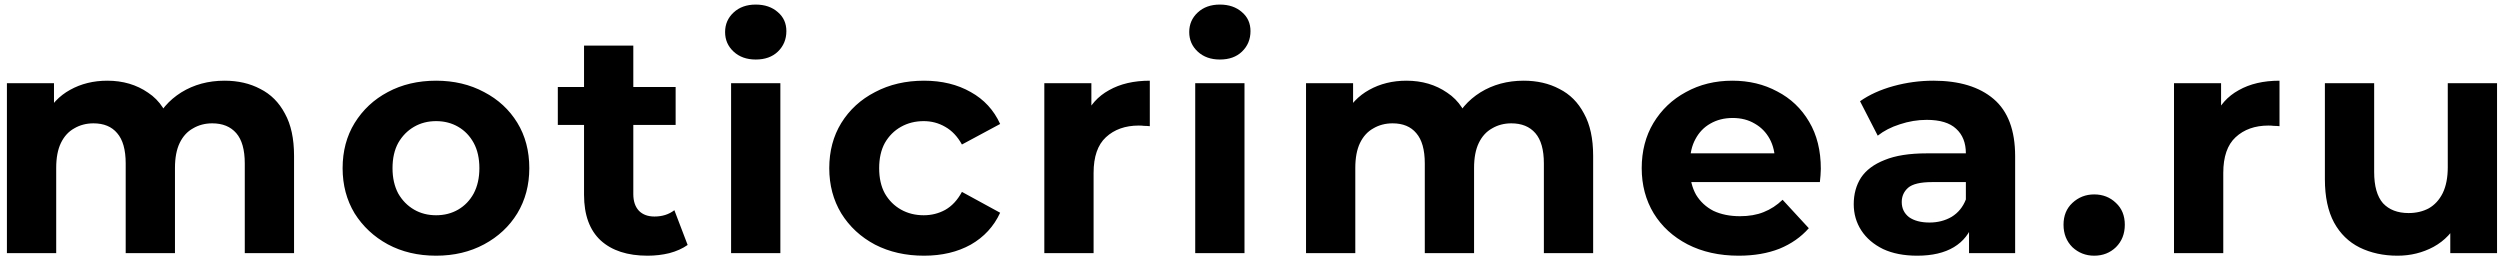
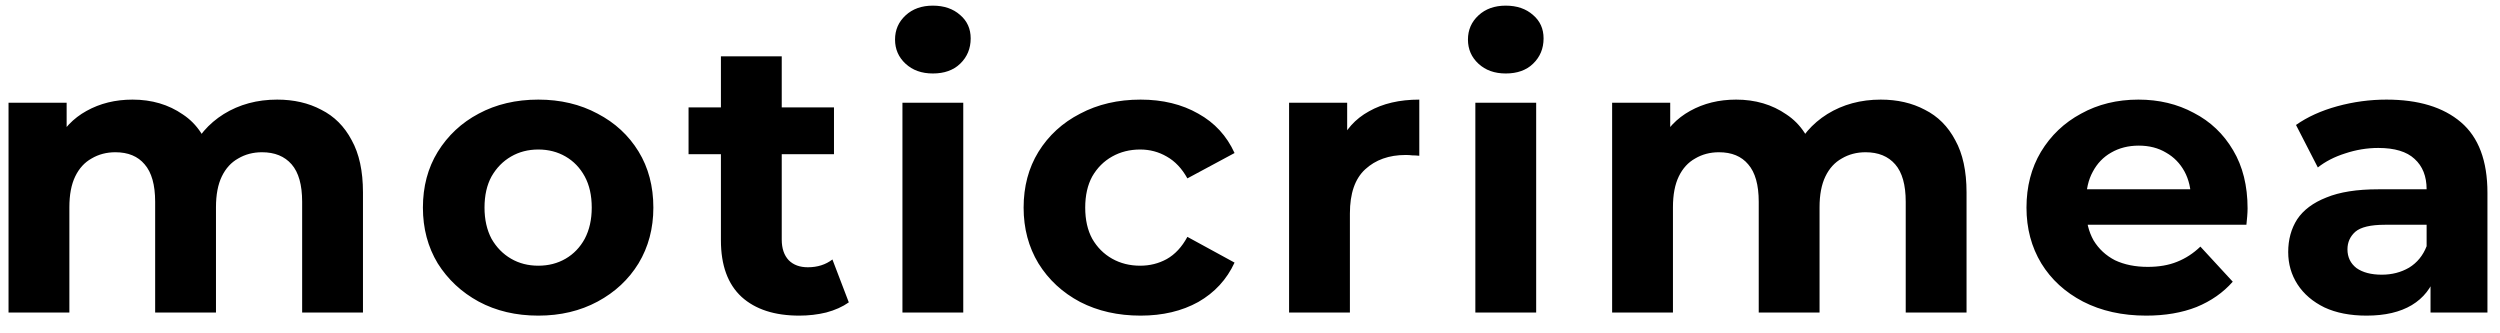
- <svg xmlns="http://www.w3.org/2000/svg" width="158" height="17" viewBox="0 0 158 17" fill="none">
-   <path d="M14.192 5.1C15.044 5.1 15.796 5.273 16.448 5.619C17.113 5.952 17.633 6.471 18.005 7.176C18.391 7.868 18.584 8.76 18.584 9.851V16H15.47V10.33C15.47 9.465 15.29 8.826 14.931 8.414C14.571 8.001 14.066 7.795 13.414 7.795C12.961 7.795 12.555 7.902 12.196 8.114C11.836 8.314 11.557 8.62 11.357 9.033C11.158 9.445 11.058 9.971 11.058 10.61V16H7.944V10.33C7.944 9.465 7.764 8.826 7.405 8.414C7.059 8.001 6.559 7.795 5.907 7.795C5.455 7.795 5.049 7.902 4.69 8.114C4.33 8.314 4.051 8.62 3.851 9.033C3.651 9.445 3.552 9.971 3.552 10.61V16H0.437V5.26H3.412V8.194L2.853 7.336C3.226 6.604 3.751 6.052 4.43 5.679C5.122 5.293 5.907 5.1 6.786 5.1C7.771 5.1 8.629 5.353 9.361 5.859C10.106 6.351 10.599 7.11 10.838 8.134L9.74 7.835C10.1 6.997 10.672 6.331 11.457 5.839C12.256 5.346 13.167 5.1 14.192 5.1ZM27.562 16.16C26.418 16.16 25.4 15.92 24.508 15.441C23.63 14.962 22.931 14.31 22.412 13.485C21.906 12.646 21.653 11.695 21.653 10.63C21.653 9.552 21.906 8.6 22.412 7.775C22.931 6.937 23.63 6.284 24.508 5.819C25.4 5.34 26.418 5.1 27.562 5.1C28.694 5.1 29.705 5.34 30.597 5.819C31.488 6.284 32.187 6.93 32.693 7.755C33.199 8.58 33.452 9.539 33.452 10.63C33.452 11.695 33.199 12.646 32.693 13.485C32.187 14.31 31.488 14.962 30.597 15.441C29.705 15.92 28.694 16.16 27.562 16.16ZM27.562 13.604C28.081 13.604 28.547 13.485 28.96 13.245C29.372 13.005 29.698 12.666 29.938 12.227C30.177 11.774 30.297 11.242 30.297 10.63C30.297 10.004 30.177 9.472 29.938 9.033C29.698 8.594 29.372 8.254 28.96 8.015C28.547 7.775 28.081 7.655 27.562 7.655C27.043 7.655 26.577 7.775 26.165 8.015C25.752 8.254 25.419 8.594 25.167 9.033C24.927 9.472 24.807 10.004 24.807 10.63C24.807 11.242 24.927 11.774 25.167 12.227C25.419 12.666 25.752 13.005 26.165 13.245C26.577 13.485 27.043 13.604 27.562 13.604ZM40.923 16.16C39.659 16.16 38.674 15.84 37.969 15.201C37.263 14.549 36.911 13.584 36.911 12.307V2.884H40.025V12.267C40.025 12.719 40.145 13.072 40.384 13.325C40.624 13.565 40.95 13.684 41.362 13.684C41.855 13.684 42.274 13.551 42.62 13.285L43.459 15.481C43.139 15.707 42.753 15.88 42.301 16C41.861 16.107 41.402 16.16 40.923 16.16ZM35.254 7.895V5.499H42.7V7.895H35.254ZM46.205 16V5.26H49.319V16H46.205ZM47.762 3.762C47.19 3.762 46.724 3.596 46.365 3.263C46.005 2.931 45.826 2.518 45.826 2.026C45.826 1.533 46.005 1.121 46.365 0.788C46.724 0.455 47.19 0.289 47.762 0.289C48.334 0.289 48.8 0.449 49.16 0.768C49.519 1.074 49.699 1.473 49.699 1.966C49.699 2.485 49.519 2.917 49.16 3.263C48.813 3.596 48.348 3.762 47.762 3.762ZM58.398 16.16C57.24 16.16 56.209 15.927 55.304 15.461C54.399 14.982 53.687 14.323 53.168 13.485C52.662 12.646 52.409 11.695 52.409 10.63C52.409 9.552 52.662 8.6 53.168 7.775C53.687 6.937 54.399 6.284 55.304 5.819C56.209 5.34 57.24 5.1 58.398 5.1C59.529 5.1 60.514 5.34 61.353 5.819C62.191 6.284 62.81 6.957 63.209 7.835L60.794 9.133C60.514 8.627 60.162 8.254 59.736 8.015C59.323 7.775 58.871 7.655 58.378 7.655C57.846 7.655 57.367 7.775 56.941 8.015C56.515 8.254 56.176 8.594 55.923 9.033C55.683 9.472 55.563 10.004 55.563 10.63C55.563 11.255 55.683 11.788 55.923 12.227C56.176 12.666 56.515 13.005 56.941 13.245C57.367 13.485 57.846 13.604 58.378 13.604C58.871 13.604 59.323 13.491 59.736 13.265C60.162 13.025 60.514 12.646 60.794 12.127L63.209 13.445C62.81 14.31 62.191 14.982 61.353 15.461C60.514 15.927 59.529 16.16 58.398 16.16ZM66.001 16V5.26H68.975V8.294L68.556 7.416C68.875 6.657 69.388 6.085 70.093 5.699C70.799 5.3 71.657 5.1 72.668 5.1V7.975C72.535 7.961 72.416 7.955 72.309 7.955C72.203 7.941 72.09 7.935 71.97 7.935C71.118 7.935 70.426 8.181 69.894 8.673C69.374 9.153 69.115 9.905 69.115 10.929V16H66.001ZM75.538 16V5.26H78.652V16H75.538ZM77.095 3.762C76.523 3.762 76.057 3.596 75.698 3.263C75.338 2.931 75.159 2.518 75.159 2.026C75.159 1.533 75.338 1.121 75.698 0.788C76.057 0.455 76.523 0.289 77.095 0.289C77.667 0.289 78.133 0.449 78.492 0.768C78.852 1.074 79.031 1.473 79.031 1.966C79.031 2.485 78.852 2.917 78.492 3.263C78.146 3.596 77.681 3.762 77.095 3.762ZM96.295 5.1C97.147 5.1 97.899 5.273 98.551 5.619C99.217 5.952 99.736 6.471 100.108 7.176C100.494 7.868 100.687 8.76 100.687 9.851V16H97.573V10.33C97.573 9.465 97.393 8.826 97.034 8.414C96.675 8.001 96.169 7.795 95.517 7.795C95.064 7.795 94.658 7.902 94.299 8.114C93.94 8.314 93.66 8.62 93.461 9.033C93.261 9.445 93.161 9.971 93.161 10.61V16H90.047V10.33C90.047 9.465 89.867 8.826 89.508 8.414C89.162 8.001 88.663 7.795 88.011 7.795C87.558 7.795 87.152 7.902 86.793 8.114C86.433 8.314 86.154 8.62 85.954 9.033C85.755 9.445 85.655 9.971 85.655 10.61V16H82.541V5.26H85.515V8.194L84.956 7.336C85.329 6.604 85.855 6.052 86.533 5.679C87.225 5.293 88.011 5.1 88.889 5.1C89.874 5.1 90.732 5.353 91.464 5.859C92.21 6.351 92.702 7.11 92.942 8.134L91.844 7.835C92.203 6.997 92.775 6.331 93.56 5.839C94.359 5.346 95.271 5.1 96.295 5.1ZM109.885 16.16C108.661 16.16 107.583 15.92 106.651 15.441C105.733 14.962 105.021 14.31 104.515 13.485C104.009 12.646 103.756 11.695 103.756 10.63C103.756 9.552 104.003 8.6 104.495 7.775C105.001 6.937 105.686 6.284 106.551 5.819C107.416 5.34 108.395 5.1 109.486 5.1C110.537 5.1 111.482 5.326 112.321 5.779C113.172 6.218 113.845 6.857 114.337 7.695C114.829 8.52 115.076 9.512 115.076 10.67C115.076 10.79 115.069 10.929 115.056 11.089C115.042 11.235 115.029 11.375 115.016 11.508H106.292V9.692H113.379L112.181 10.231C112.181 9.672 112.068 9.186 111.842 8.773C111.615 8.361 111.303 8.041 110.903 7.815C110.504 7.575 110.038 7.456 109.506 7.456C108.973 7.456 108.501 7.575 108.088 7.815C107.689 8.041 107.376 8.367 107.15 8.793C106.924 9.206 106.811 9.698 106.811 10.271V10.75C106.811 11.335 106.937 11.854 107.19 12.307C107.456 12.746 107.822 13.085 108.288 13.325C108.767 13.551 109.326 13.664 109.965 13.664C110.537 13.664 111.036 13.578 111.462 13.405C111.901 13.232 112.301 12.972 112.66 12.626L114.317 14.423C113.825 14.982 113.206 15.414 112.46 15.72C111.715 16.013 110.857 16.16 109.885 16.16ZM124.443 16V13.904L124.243 13.445V9.692C124.243 9.026 124.037 8.507 123.624 8.134C123.225 7.762 122.606 7.575 121.768 7.575C121.195 7.575 120.63 7.669 120.071 7.855C119.525 8.028 119.059 8.268 118.673 8.574L117.555 6.398C118.141 5.985 118.846 5.666 119.671 5.439C120.497 5.213 121.335 5.1 122.187 5.1C123.824 5.1 125.095 5.486 126 6.258C126.905 7.03 127.357 8.234 127.357 9.871V16H124.443ZM121.169 16.16C120.33 16.16 119.612 16.02 119.013 15.741C118.414 15.448 117.955 15.055 117.635 14.563C117.316 14.07 117.156 13.518 117.156 12.906C117.156 12.267 117.309 11.708 117.615 11.229C117.935 10.75 118.434 10.377 119.112 10.111C119.791 9.831 120.676 9.692 121.768 9.692H124.622V11.508H122.107C121.375 11.508 120.869 11.628 120.59 11.868C120.324 12.107 120.19 12.407 120.19 12.766C120.19 13.165 120.343 13.485 120.65 13.724C120.969 13.95 121.402 14.064 121.947 14.064C122.466 14.064 122.932 13.944 123.345 13.704C123.757 13.451 124.057 13.085 124.243 12.606L124.722 14.044C124.496 14.736 124.083 15.261 123.484 15.621C122.885 15.98 122.114 16.16 121.169 16.16ZM132.352 16.16C131.82 16.16 131.36 15.98 130.974 15.621C130.602 15.248 130.415 14.776 130.415 14.203C130.415 13.631 130.602 13.172 130.974 12.826C131.36 12.466 131.82 12.287 132.352 12.287C132.898 12.287 133.357 12.466 133.729 12.826C134.102 13.172 134.288 13.631 134.288 14.203C134.288 14.776 134.102 15.248 133.729 15.621C133.357 15.98 132.898 16.16 132.352 16.16ZM137.397 16V5.26H140.372V8.294L139.952 7.416C140.272 6.657 140.784 6.085 141.489 5.699C142.195 5.3 143.053 5.1 144.065 5.1V7.975C143.932 7.961 143.812 7.955 143.705 7.955C143.599 7.941 143.486 7.935 143.366 7.935C142.514 7.935 141.822 8.181 141.29 8.673C140.771 9.153 140.511 9.905 140.511 10.929V16H137.397ZM151.524 16.16C150.633 16.16 149.834 15.987 149.129 15.641C148.437 15.295 147.898 14.769 147.512 14.064C147.126 13.345 146.933 12.433 146.933 11.329V5.26H150.047V10.869C150.047 11.761 150.233 12.42 150.606 12.846C150.992 13.258 151.531 13.465 152.223 13.465C152.702 13.465 153.128 13.365 153.501 13.165C153.873 12.952 154.166 12.633 154.379 12.207C154.592 11.768 154.699 11.222 154.699 10.57V5.26H157.813V16H154.858V13.045L155.397 13.904C155.038 14.649 154.506 15.215 153.8 15.601C153.108 15.973 152.349 16.16 151.524 16.16Z" fill="black" />
+ <svg xmlns="http://www.w3.org/2000/svg" width="128" height="17" viewBox="0 0 128 17" fill="none">
+   <path d="M14.192 5.1C15.044 5.1 15.796 5.273 16.448 5.619C17.113 5.952 17.633 6.471 18.005 7.176C18.391 7.868 18.584 8.76 18.584 9.851V16H15.47V10.33C15.47 9.465 15.29 8.826 14.931 8.414C14.571 8.001 14.066 7.795 13.414 7.795C12.961 7.795 12.555 7.902 12.196 8.114C11.836 8.314 11.557 8.62 11.357 9.033C11.158 9.445 11.058 9.971 11.058 10.61V16H7.944V10.33C7.944 9.465 7.764 8.826 7.405 8.414C7.059 8.001 6.559 7.795 5.907 7.795C5.455 7.795 5.049 7.902 4.69 8.114C4.33 8.314 4.051 8.62 3.851 9.033C3.651 9.445 3.552 9.971 3.552 10.61V16H0.437V5.26H3.412V8.194L2.853 7.336C3.226 6.604 3.751 6.052 4.43 5.679C5.122 5.293 5.907 5.1 6.786 5.1C7.771 5.1 8.629 5.353 9.361 5.859C10.106 6.351 10.599 7.11 10.838 8.134L9.74 7.835C10.1 6.997 10.672 6.331 11.457 5.839C12.256 5.346 13.167 5.1 14.192 5.1ZM27.562 16.16C26.418 16.16 25.4 15.92 24.508 15.441C23.63 14.962 22.931 14.31 22.412 13.485C21.906 12.646 21.653 11.695 21.653 10.63C21.653 9.552 21.906 8.6 22.412 7.775C22.931 6.937 23.63 6.284 24.508 5.819C25.4 5.34 26.418 5.1 27.562 5.1C28.694 5.1 29.705 5.34 30.597 5.819C31.488 6.284 32.187 6.93 32.693 7.755C33.199 8.58 33.452 9.539 33.452 10.63C33.452 11.695 33.199 12.646 32.693 13.485C32.187 14.31 31.488 14.962 30.597 15.441C29.705 15.92 28.694 16.16 27.562 16.16ZM27.562 13.604C28.081 13.604 28.547 13.485 28.96 13.245C29.372 13.005 29.698 12.666 29.938 12.227C30.177 11.774 30.297 11.242 30.297 10.63C30.297 10.004 30.177 9.472 29.938 9.033C29.698 8.594 29.372 8.254 28.96 8.015C28.547 7.775 28.081 7.655 27.562 7.655C27.043 7.655 26.577 7.775 26.165 8.015C25.752 8.254 25.419 8.594 25.167 9.033C24.927 9.472 24.807 10.004 24.807 10.63C24.807 11.242 24.927 11.774 25.167 12.227C25.419 12.666 25.752 13.005 26.165 13.245C26.577 13.485 27.043 13.604 27.562 13.604ZM40.923 16.16C39.659 16.16 38.674 15.84 37.969 15.201C37.263 14.549 36.911 13.584 36.911 12.307V2.884H40.025V12.267C40.025 12.719 40.145 13.072 40.384 13.325C40.624 13.565 40.95 13.684 41.362 13.684C41.855 13.684 42.274 13.551 42.62 13.285L43.459 15.481C43.139 15.707 42.753 15.88 42.301 16C41.861 16.107 41.402 16.16 40.923 16.16ZM35.254 7.895V5.499H42.7V7.895H35.254ZM46.205 16V5.26H49.319V16H46.205ZM47.762 3.762C47.19 3.762 46.724 3.596 46.365 3.263C46.005 2.931 45.826 2.518 45.826 2.026C45.826 1.533 46.005 1.121 46.365 0.788C46.724 0.455 47.19 0.289 47.762 0.289C48.334 0.289 48.8 0.449 49.16 0.768C49.519 1.074 49.699 1.473 49.699 1.966C49.699 2.485 49.519 2.917 49.16 3.263C48.813 3.596 48.348 3.762 47.762 3.762ZM58.398 16.16C57.24 16.16 56.209 15.927 55.304 15.461C54.399 14.982 53.687 14.323 53.168 13.485C52.662 12.646 52.409 11.695 52.409 10.63C52.409 9.552 52.662 8.6 53.168 7.775C53.687 6.937 54.399 6.284 55.304 5.819C56.209 5.34 57.24 5.1 58.398 5.1C59.529 5.1 60.514 5.34 61.353 5.819C62.191 6.284 62.81 6.957 63.209 7.835L60.794 9.133C60.514 8.627 60.162 8.254 59.736 8.015C59.323 7.775 58.871 7.655 58.378 7.655C57.846 7.655 57.367 7.775 56.941 8.015C56.515 8.254 56.176 8.594 55.923 9.033C55.683 9.472 55.563 10.004 55.563 10.63C55.563 11.255 55.683 11.788 55.923 12.227C56.176 12.666 56.515 13.005 56.941 13.245C57.367 13.485 57.846 13.604 58.378 13.604C58.871 13.604 59.323 13.491 59.736 13.265C60.162 13.025 60.514 12.646 60.794 12.127L63.209 13.445C62.81 14.31 62.191 14.982 61.353 15.461C60.514 15.927 59.529 16.16 58.398 16.16ZM66.001 16V5.26H68.975V8.294L68.556 7.416C68.875 6.657 69.388 6.085 70.093 5.699C70.799 5.3 71.657 5.1 72.668 5.1V7.975C72.535 7.961 72.416 7.955 72.309 7.955C72.203 7.941 72.09 7.935 71.97 7.935C71.118 7.935 70.426 8.181 69.894 8.673C69.374 9.153 69.115 9.905 69.115 10.929V16H66.001ZM75.538 16V5.26H78.652V16H75.538ZM77.095 3.762C76.523 3.762 76.057 3.596 75.698 3.263C75.338 2.931 75.159 2.518 75.159 2.026C75.159 1.533 75.338 1.121 75.698 0.788C76.057 0.455 76.523 0.289 77.095 0.289C77.667 0.289 78.133 0.449 78.492 0.768C78.852 1.074 79.031 1.473 79.031 1.966C79.031 2.485 78.852 2.917 78.492 3.263C78.146 3.596 77.681 3.762 77.095 3.762ZM96.295 5.1C97.147 5.1 97.899 5.273 98.551 5.619C99.217 5.952 99.736 6.471 100.108 7.176C100.494 7.868 100.687 8.76 100.687 9.851V16H97.573V10.33C97.573 9.465 97.393 8.826 97.034 8.414C96.675 8.001 96.169 7.795 95.517 7.795C95.064 7.795 94.658 7.902 94.299 8.114C93.94 8.314 93.66 8.62 93.461 9.033C93.261 9.445 93.161 9.971 93.161 10.61V16H90.047V10.33C90.047 9.465 89.867 8.826 89.508 8.414C89.162 8.001 88.663 7.795 88.011 7.795C87.558 7.795 87.152 7.902 86.793 8.114C86.433 8.314 86.154 8.62 85.954 9.033C85.755 9.445 85.655 9.971 85.655 10.61V16H82.541V5.26H85.515V8.194L84.956 7.336C85.329 6.604 85.855 6.052 86.533 5.679C87.225 5.293 88.011 5.1 88.889 5.1C89.874 5.1 90.732 5.353 91.464 5.859C92.21 6.351 92.702 7.11 92.942 8.134L91.844 7.835C92.203 6.997 92.775 6.331 93.56 5.839C94.359 5.346 95.271 5.1 96.295 5.1ZM109.885 16.16C108.661 16.16 107.583 15.92 106.651 15.441C105.733 14.962 105.021 14.31 104.515 13.485C104.009 12.646 103.756 11.695 103.756 10.63C103.756 9.552 104.003 8.6 104.495 7.775C105.001 6.937 105.686 6.284 106.551 5.819C107.416 5.34 108.395 5.1 109.486 5.1C110.537 5.1 111.482 5.326 112.321 5.779C113.172 6.218 113.845 6.857 114.337 7.695C114.829 8.52 115.076 9.512 115.076 10.67C115.076 10.79 115.069 10.929 115.056 11.089C115.042 11.235 115.029 11.375 115.016 11.508H106.292V9.692H113.379L112.181 10.231C112.181 9.672 112.068 9.186 111.842 8.773C111.615 8.361 111.303 8.041 110.903 7.815C110.504 7.575 110.038 7.456 109.506 7.456C108.973 7.456 108.501 7.575 108.088 7.815C107.689 8.041 107.376 8.367 107.15 8.793C106.924 9.206 106.811 9.698 106.811 10.271V10.75C106.811 11.335 106.937 11.854 107.19 12.307C107.456 12.746 107.822 13.085 108.288 13.325C108.767 13.551 109.326 13.664 109.965 13.664C110.537 13.664 111.036 13.578 111.462 13.405C111.901 13.232 112.301 12.972 112.66 12.626L114.317 14.423C113.825 14.982 113.206 15.414 112.46 15.72C111.715 16.013 110.857 16.16 109.885 16.16ZM124.443 16V13.904L124.243 13.445V9.692C124.243 9.026 124.037 8.507 123.624 8.134C123.225 7.762 122.606 7.575 121.768 7.575C121.195 7.575 120.63 7.669 120.071 7.855C119.525 8.028 119.059 8.268 118.673 8.574L117.555 6.398C118.141 5.985 118.846 5.666 119.671 5.439C120.497 5.213 121.335 5.1 122.187 5.1C123.824 5.1 125.095 5.486 126 6.258C126.905 7.03 127.357 8.234 127.357 9.871V16H124.443ZM121.169 16.16C120.33 16.16 119.612 16.02 119.013 15.741C118.414 15.448 117.955 15.055 117.635 14.563C117.316 14.07 117.156 13.518 117.156 12.906C117.156 12.267 117.309 11.708 117.615 11.229C117.935 10.75 118.434 10.377 119.112 10.111C119.791 9.831 120.676 9.692 121.768 9.692H124.622V11.508H122.107C121.375 11.508 120.869 11.628 120.59 11.868C120.324 12.107 120.19 12.407 120.19 12.766C120.19 13.165 120.343 13.485 120.65 13.724C120.969 13.95 121.402 14.064 121.947 14.064C122.466 14.064 122.932 13.944 123.345 13.704C123.757 13.451 124.057 13.085 124.243 12.606L124.722 14.044C124.496 14.736 124.083 15.261 123.484 15.621C122.885 15.98 122.114 16.16 121.169 16.16Z" fill="black" />
</svg>
